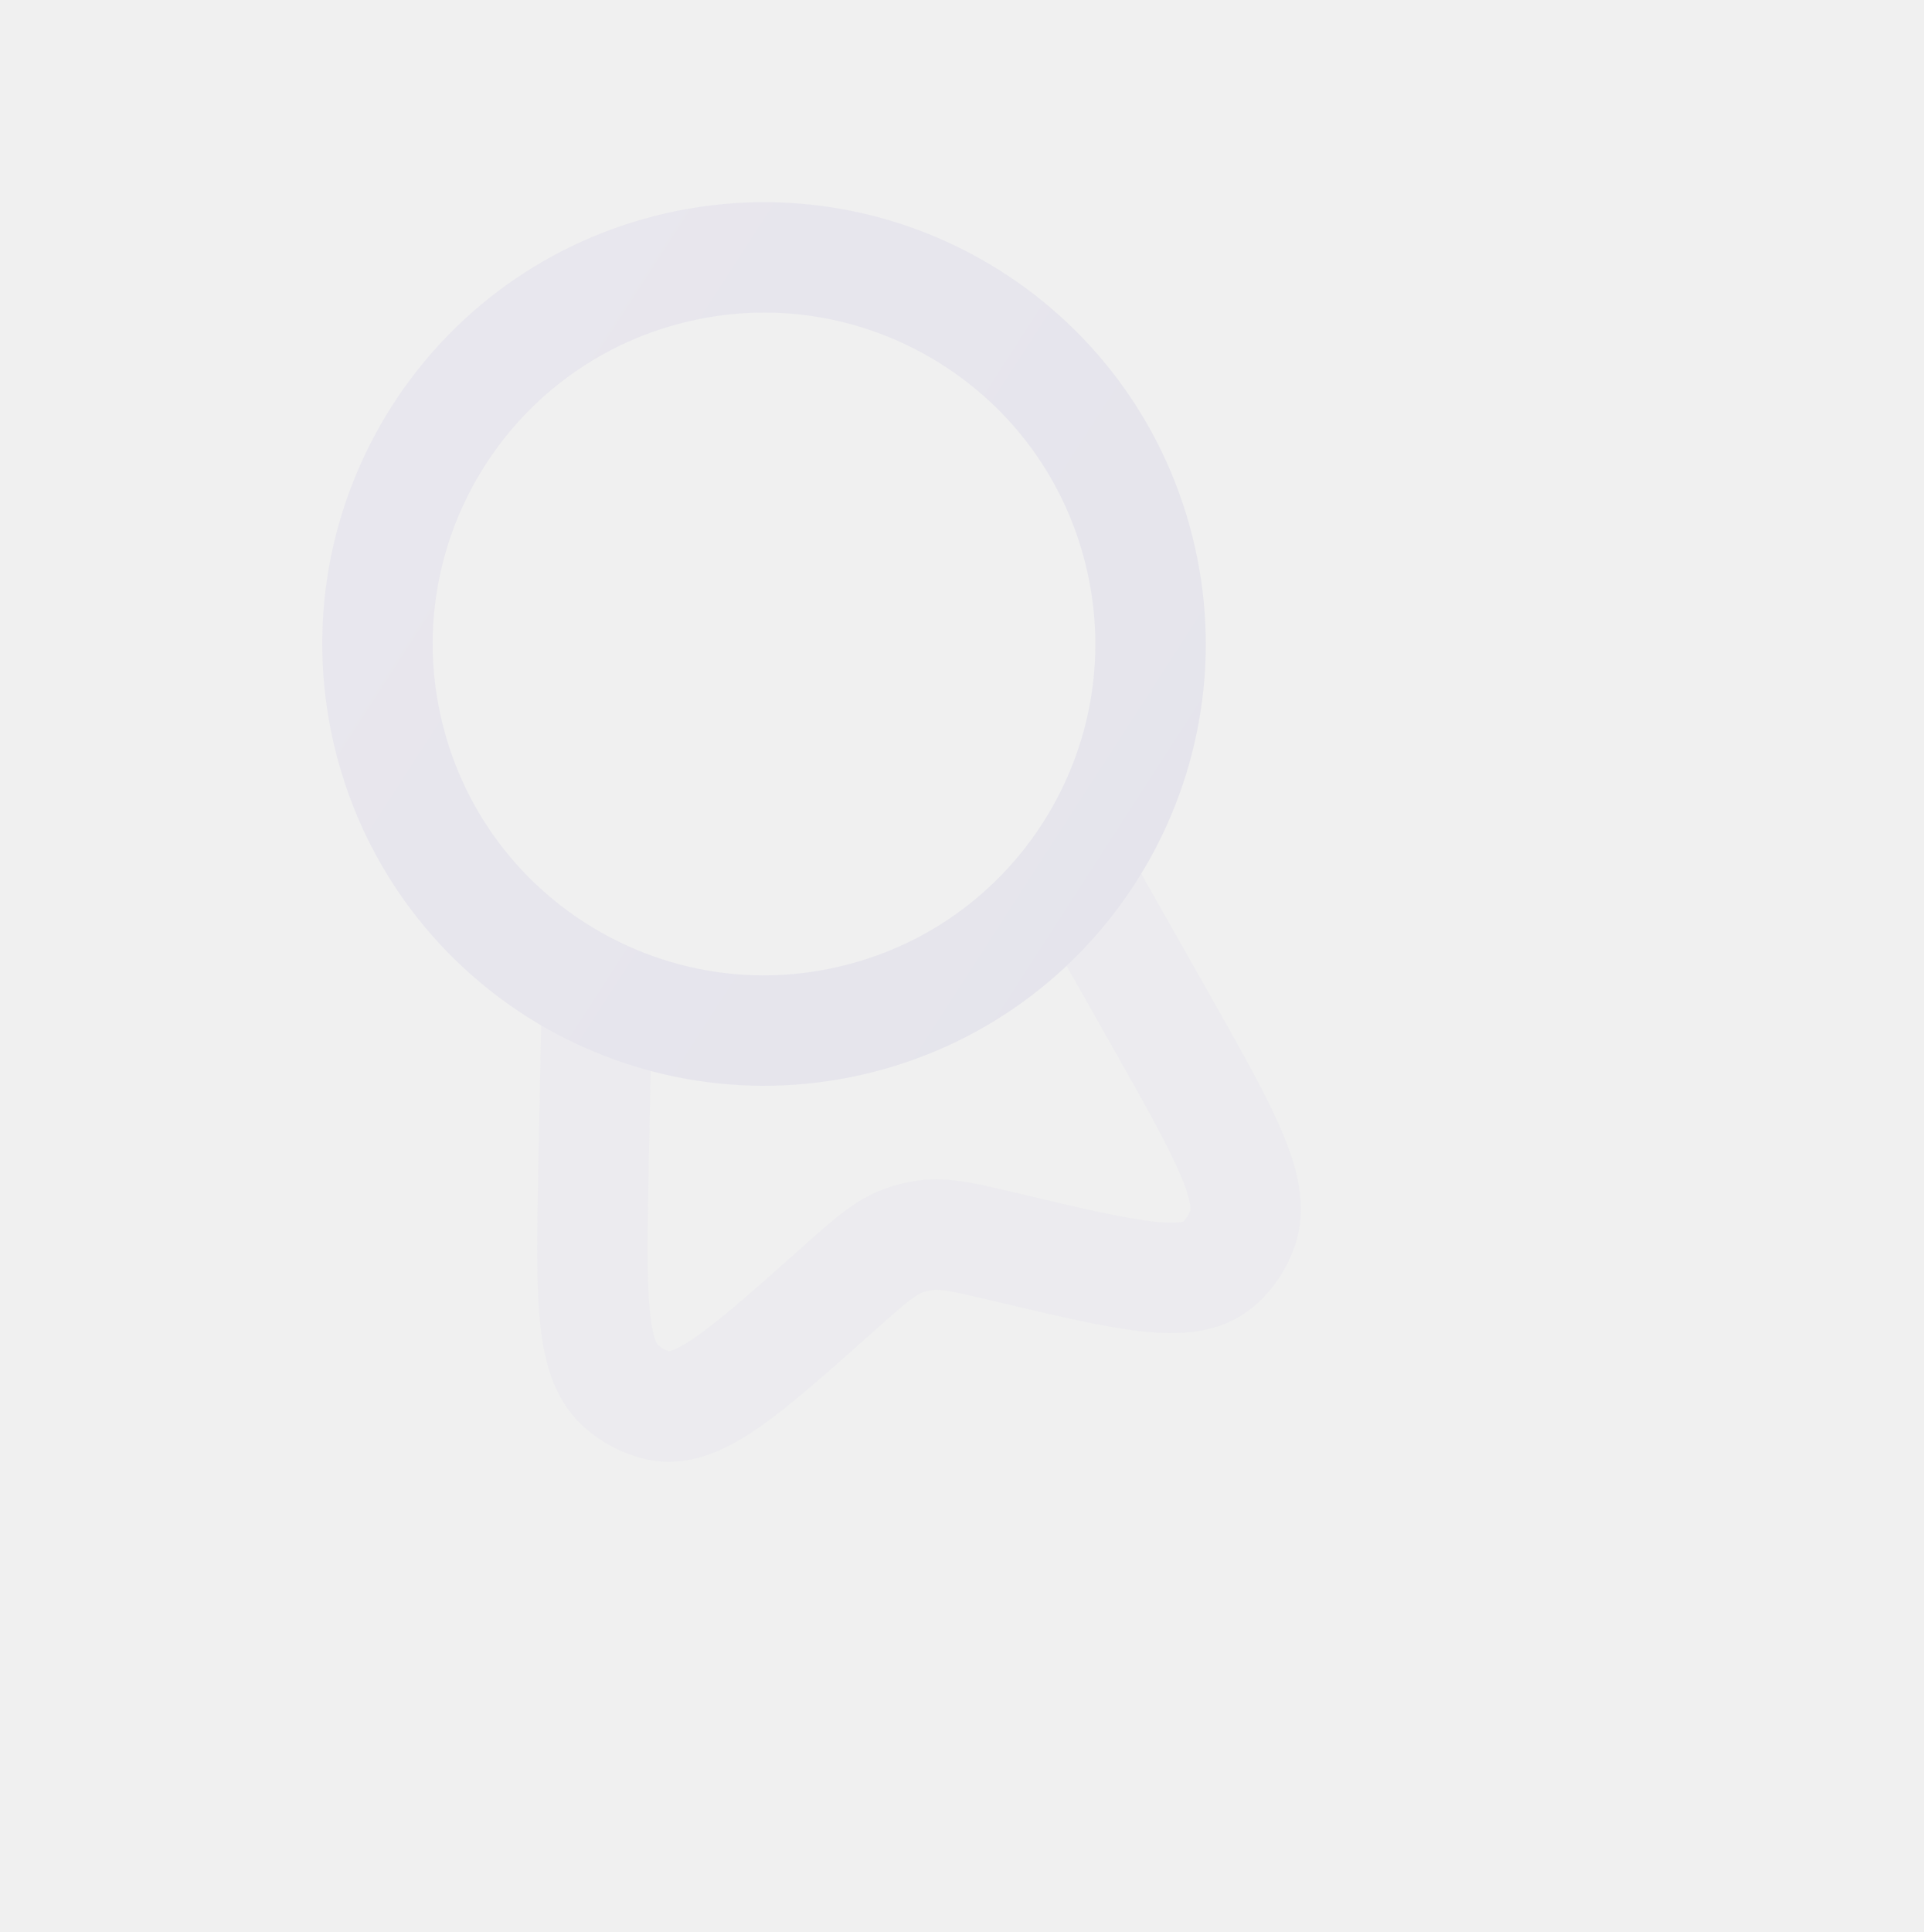
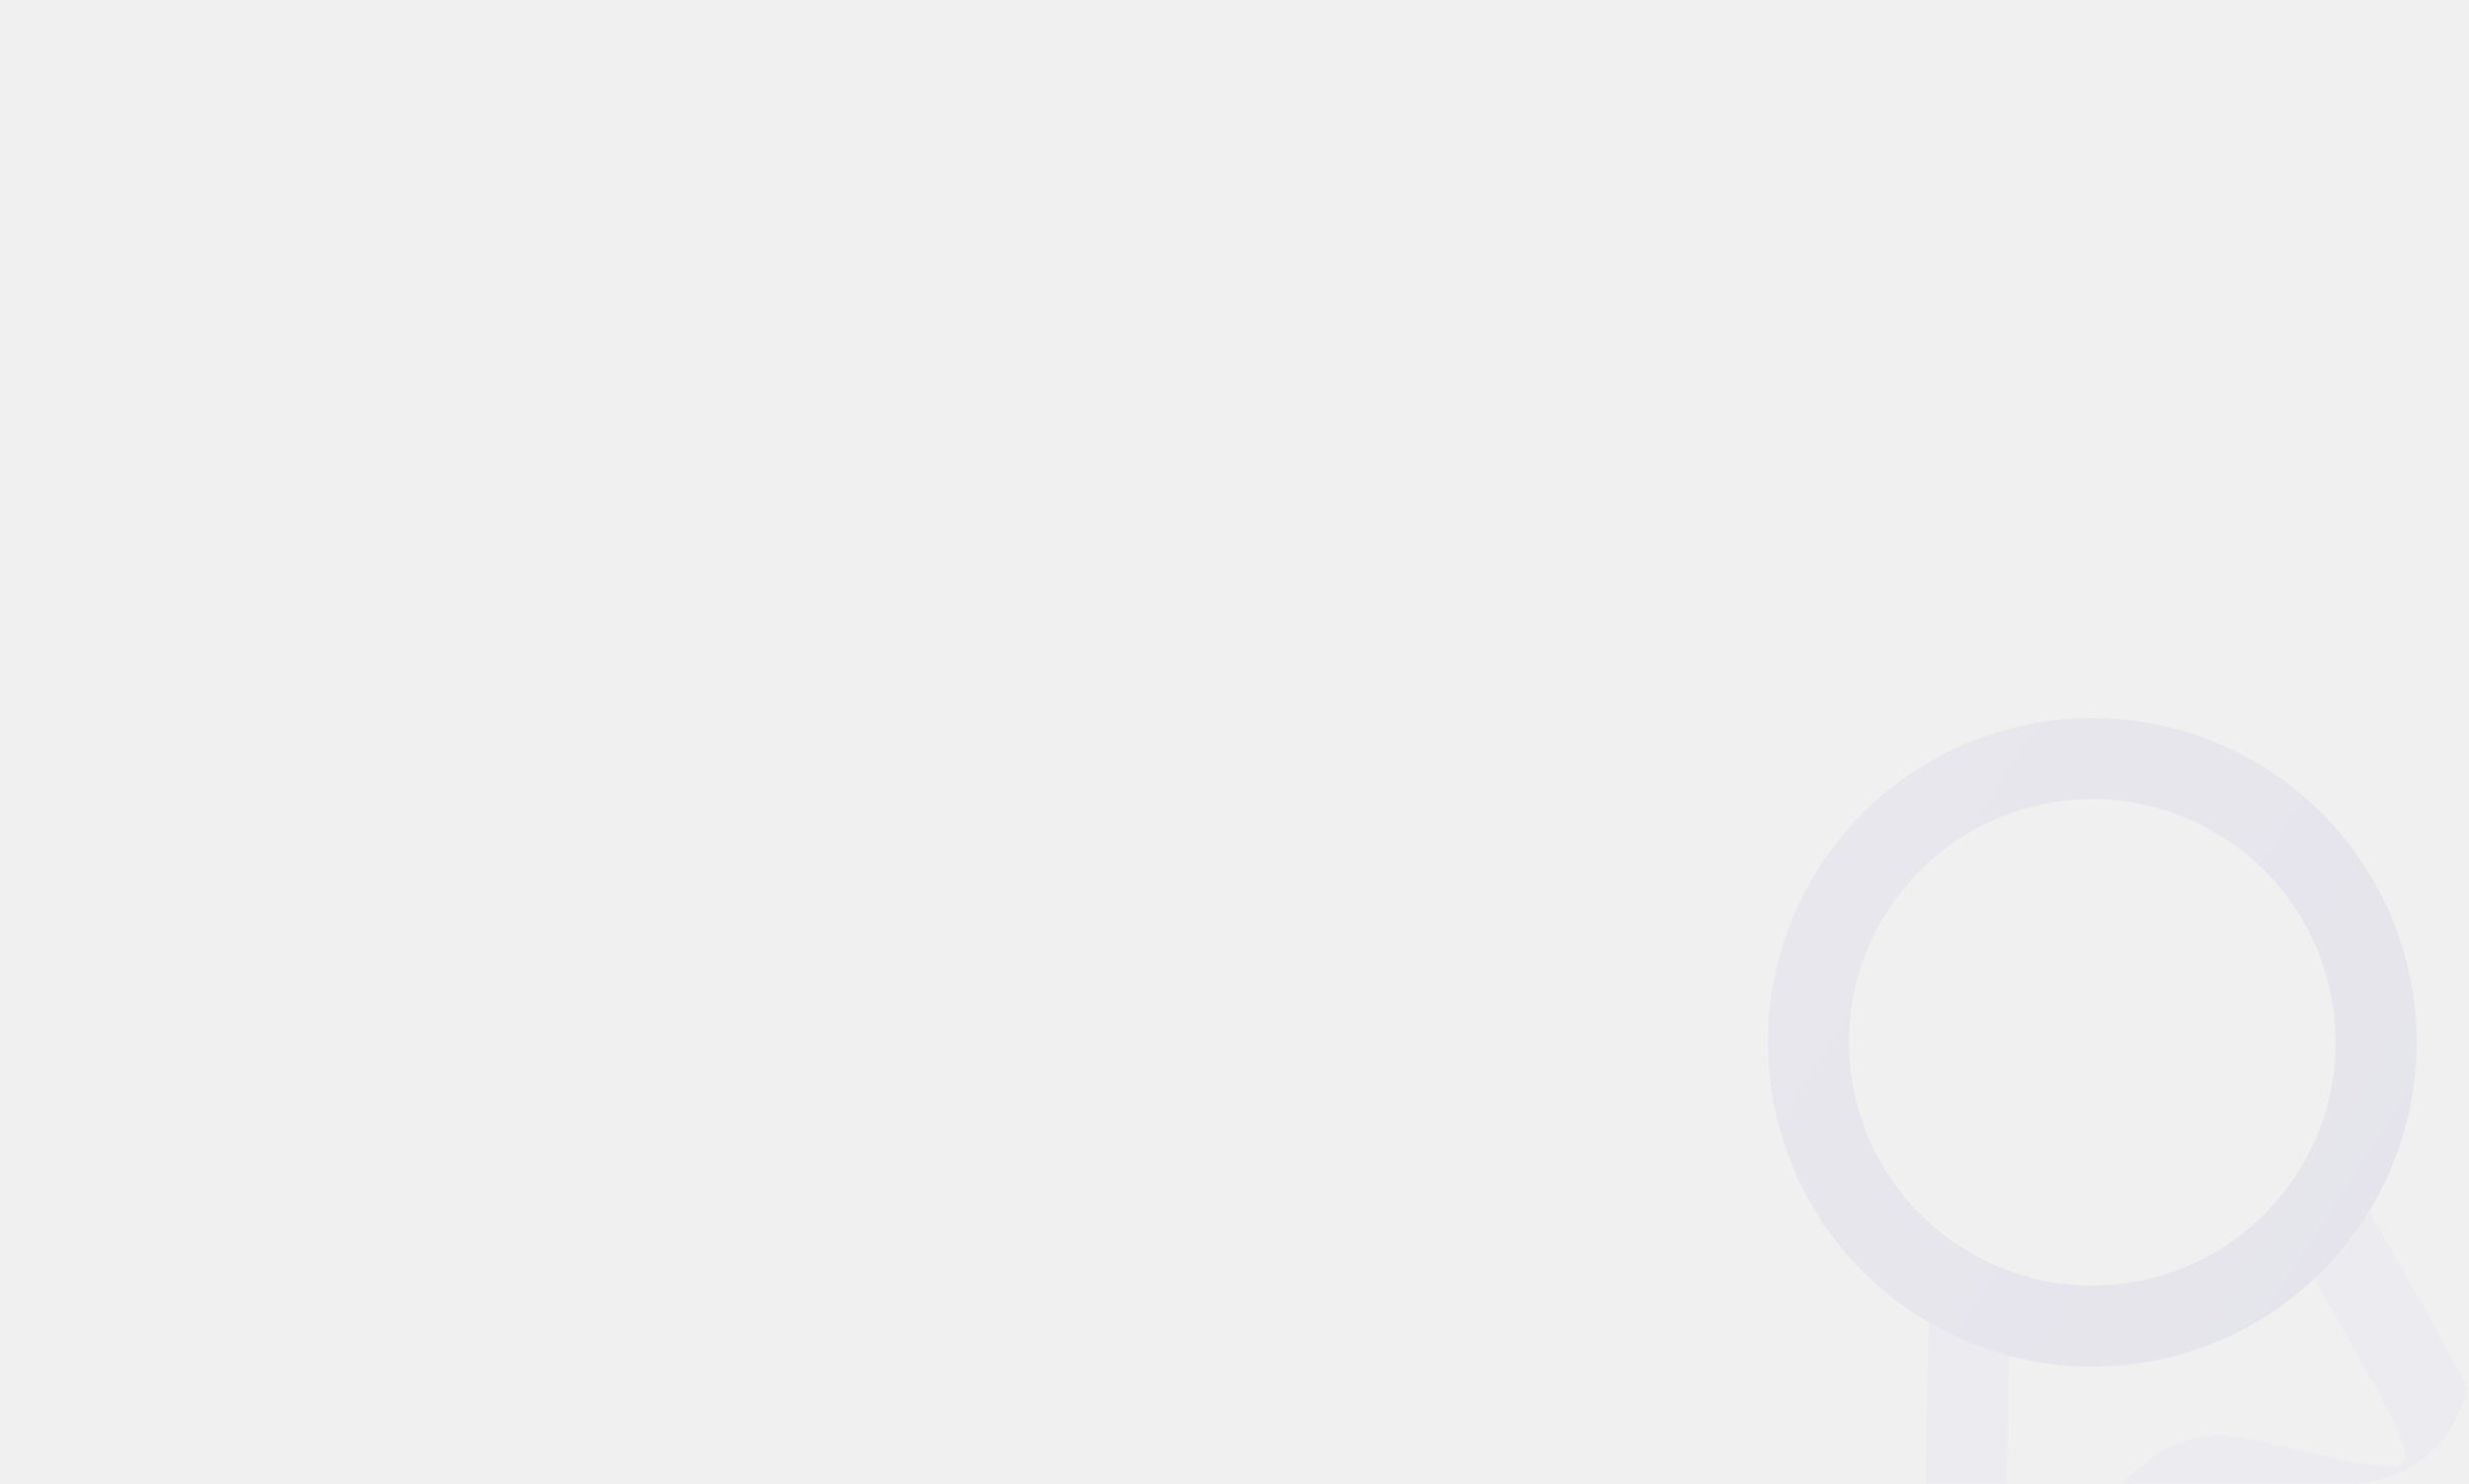
- <svg xmlns="http://www.w3.org/2000/svg" width="238" height="239" viewBox="0 0 238 239" fill="none">
-   <g opacity="0.06" clip-path="url(#clip0_1526_11552)">
-     <path d="M73.779 127.169L73.443 143.619C73.115 159.849 72.951 167.963 76.774 171.416C78.115 172.627 79.715 173.463 81.427 173.855C86.3 174.964 92.098 169.802 103.688 159.48C107.54 156.042 109.475 154.328 111.769 153.481C112.624 153.172 113.507 152.949 114.405 152.816C116.826 152.472 119.338 153.071 124.365 154.261C139.465 157.847 147.019 159.639 150.782 156.35C152.103 155.193 153.114 153.698 153.719 151.995C155.453 147.14 151.451 140.077 143.461 125.947L135.359 111.627" stroke="#A79EDB" stroke-width="13.661" stroke-linecap="round" />
-     <path d="M106.228 126.024C131.832 119.562 147.349 93.566 140.887 67.962C134.425 42.358 108.43 26.84 82.825 33.303C57.221 39.765 41.704 65.76 48.166 91.365C54.628 116.969 80.624 132.486 106.228 126.024Z" stroke="url(#paint0_linear_1526_11552)" stroke-width="13.661" stroke-linecap="round" />
+ <svg xmlns="http://www.w3.org/2000/svg" width="416" height="250" viewBox="0 0 416 250" fill="none">
+   <g clip-path="url(#clip0_663_2330)">
+     <g opacity="0.06" clip-path="url(#clip1_663_2330)">
+       <path d="M331.779 223.169L331.443 239.619C331.115 255.848 330.951 263.963 334.774 267.415C336.116 268.626 337.714 269.463 339.427 269.855C344.3 270.964 350.098 265.802 361.688 255.479C365.54 252.041 367.475 250.327 369.769 249.481C370.624 249.172 371.507 248.949 372.405 248.815C374.826 248.472 377.338 249.071 382.365 250.261C397.465 253.846 405.019 255.638 408.782 252.35C410.103 251.192 411.114 249.697 411.719 247.994C413.453 243.14 409.451 236.076 401.461 221.946L393.359 207.626" stroke="#A79EDB" stroke-width="13.661" stroke-linecap="round" />
+       <path d="M364.228 222.024C389.832 215.561 405.349 189.566 398.887 163.962C392.425 138.358 366.43 122.84 340.825 129.303C315.221 135.765 299.704 161.76 306.166 187.364C312.628 212.969 338.623 228.486 364.228 222.024Z" stroke="url(#paint0_linear_663_2330)" stroke-width="13.661" stroke-linecap="round" />
+     </g>
  </g>
  <defs>
-     <linearGradient id="paint0_linear_1526_11552" x1="-16.66" y1="-126.121" x2="231.967" y2="34.289" gradientUnits="userSpaceOnUse">
+     <linearGradient id="paint0_linear_663_2330" x1="241.34" y1="-30.121" x2="489.967" y2="130.289" gradientUnits="userSpaceOnUse">
      <stop stop-color="#B18FF6" />
      <stop offset="1" stop-color="#251A9D" />
    </linearGradient>
-     <clipPath id="clip0_1526_11552">
-       <rect width="163.935" height="163.935" fill="white" transform="translate(0 40.1183) rotate(-14.1653)" />
+     <clipPath id="clip0_663_2330">
+       <path d="M0 20C0 8.954 8.954 0 20 0H396C407.046 0 416 8.954 416 20V230C416 241.046 407.046 250 396 250H20C8.954 250 0 241.046 0 230V20Z" fill="white" />
+     </clipPath>
+     <clipPath id="clip1_663_2330">
+       <rect width="163.935" height="163.935" fill="white" transform="translate(258 136.118) rotate(-14.1653)" />
    </clipPath>
  </defs>
</svg>
